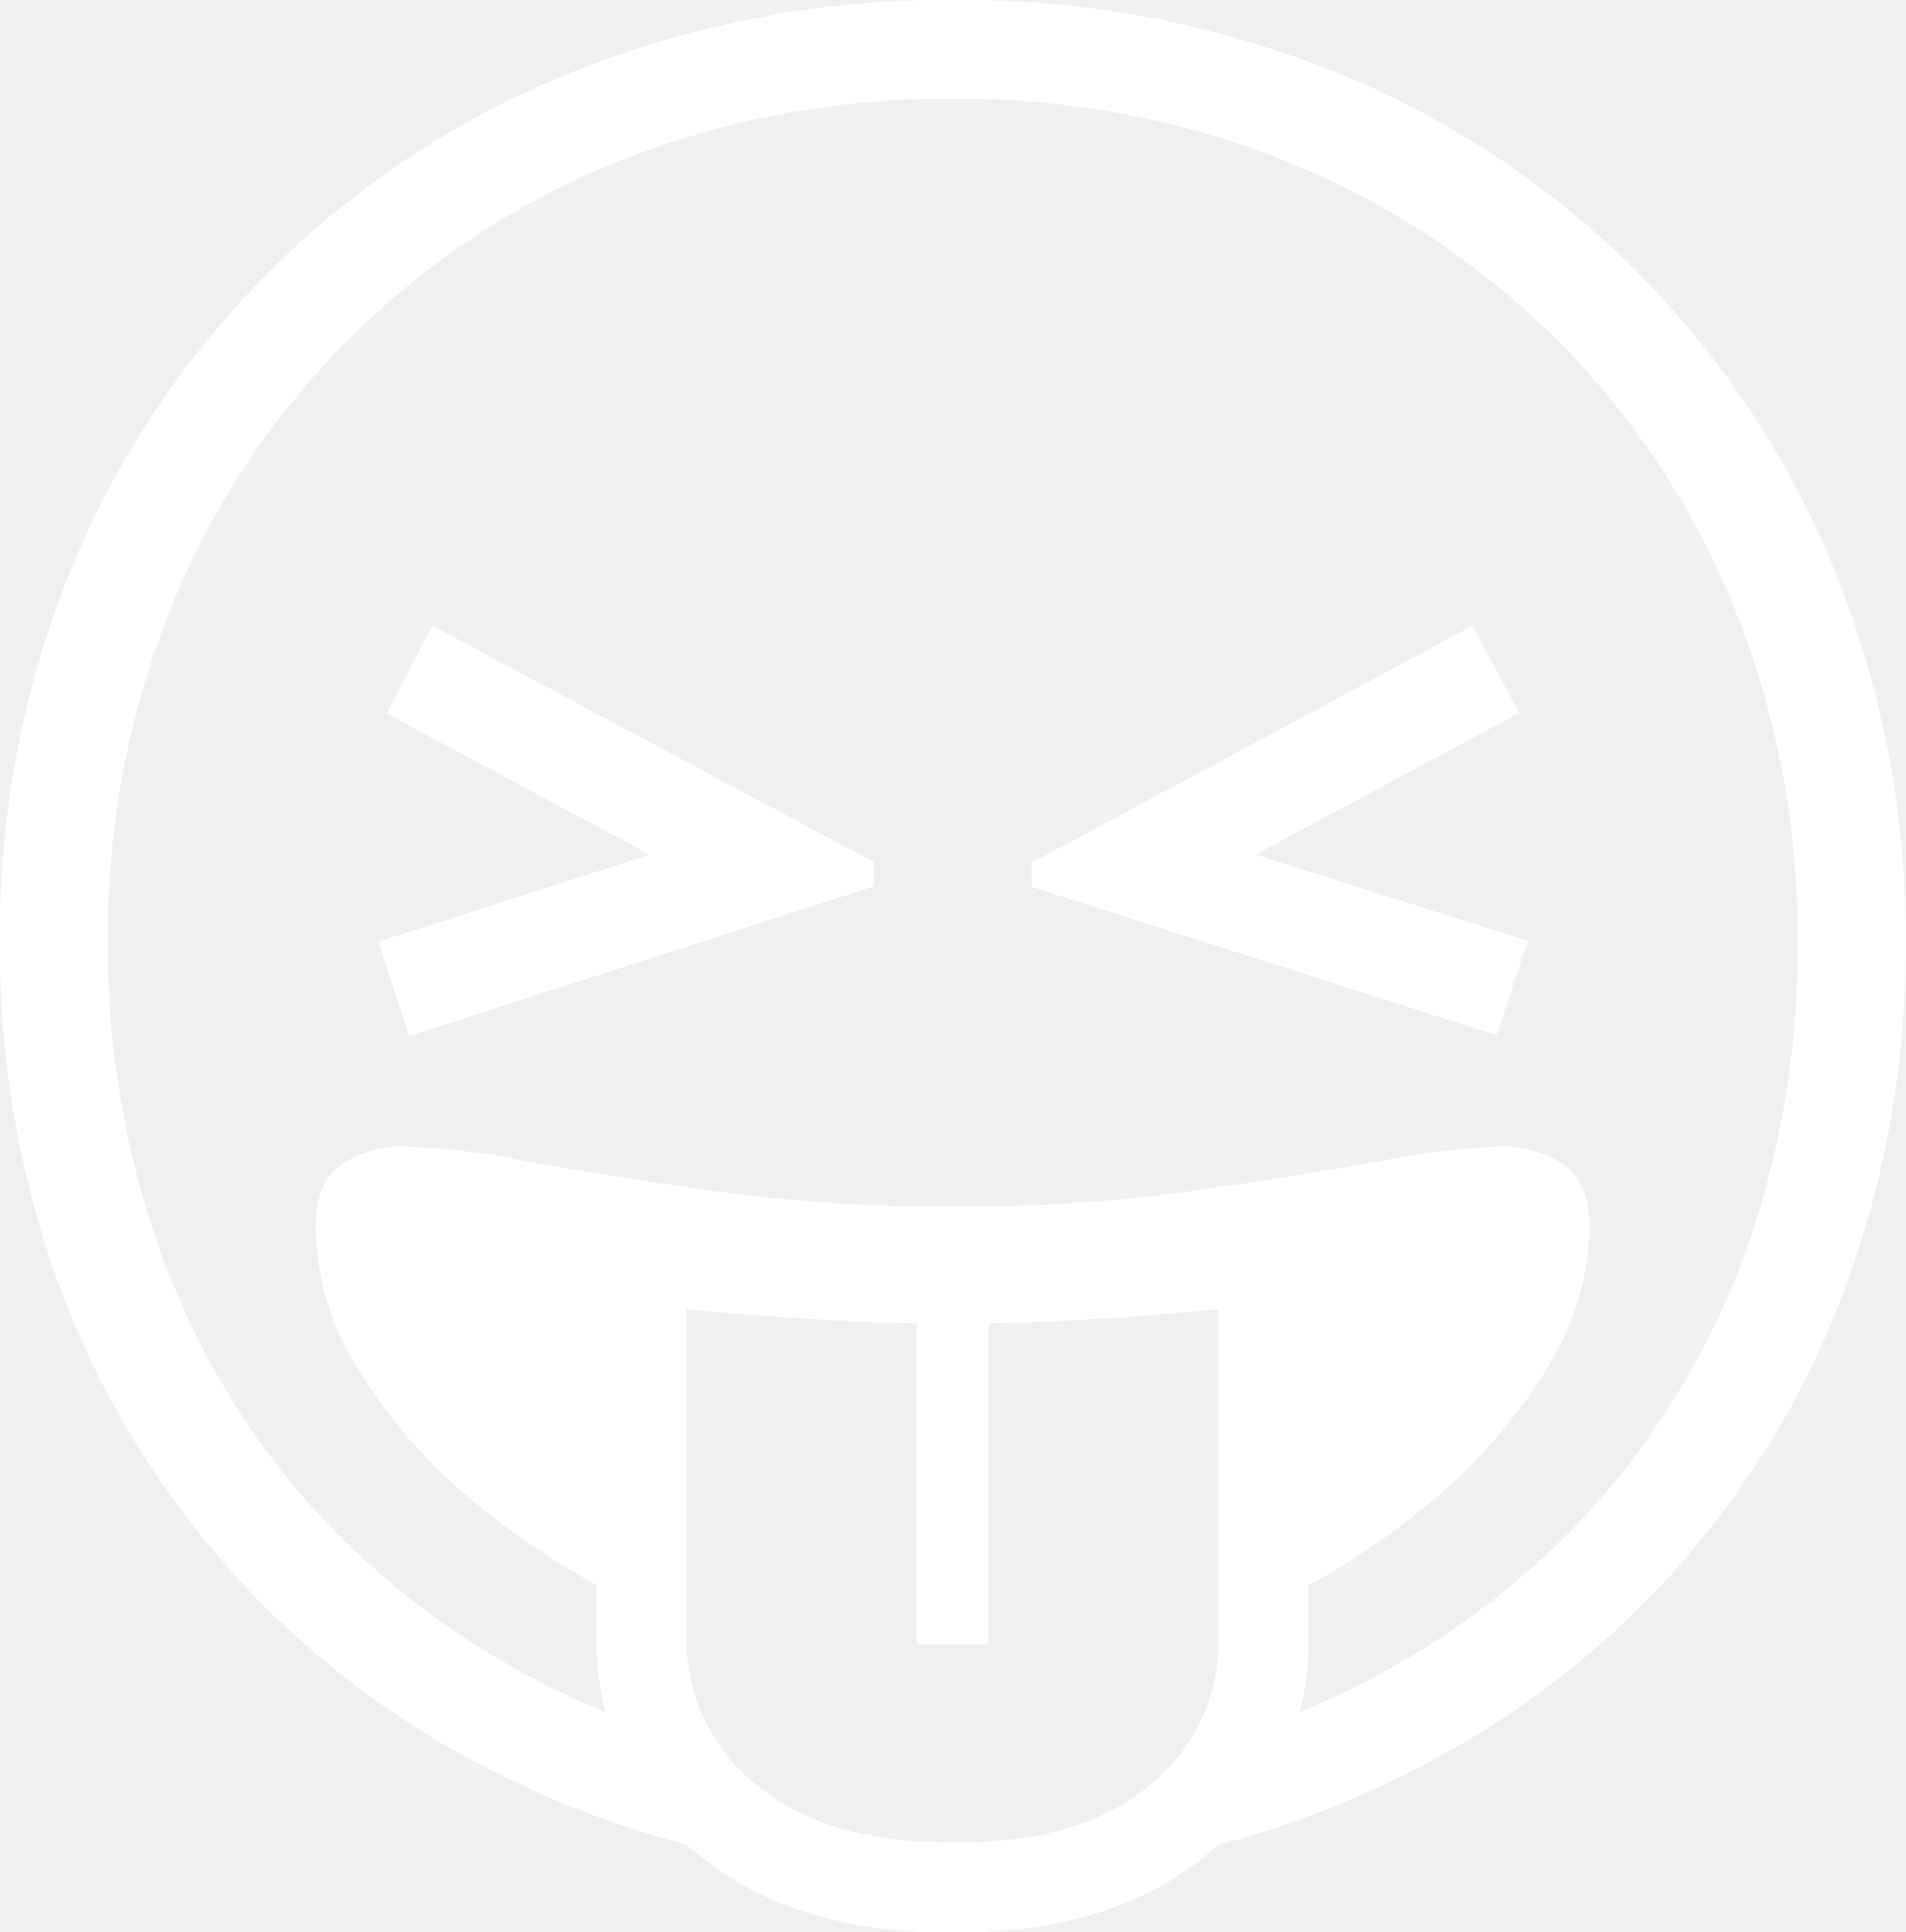
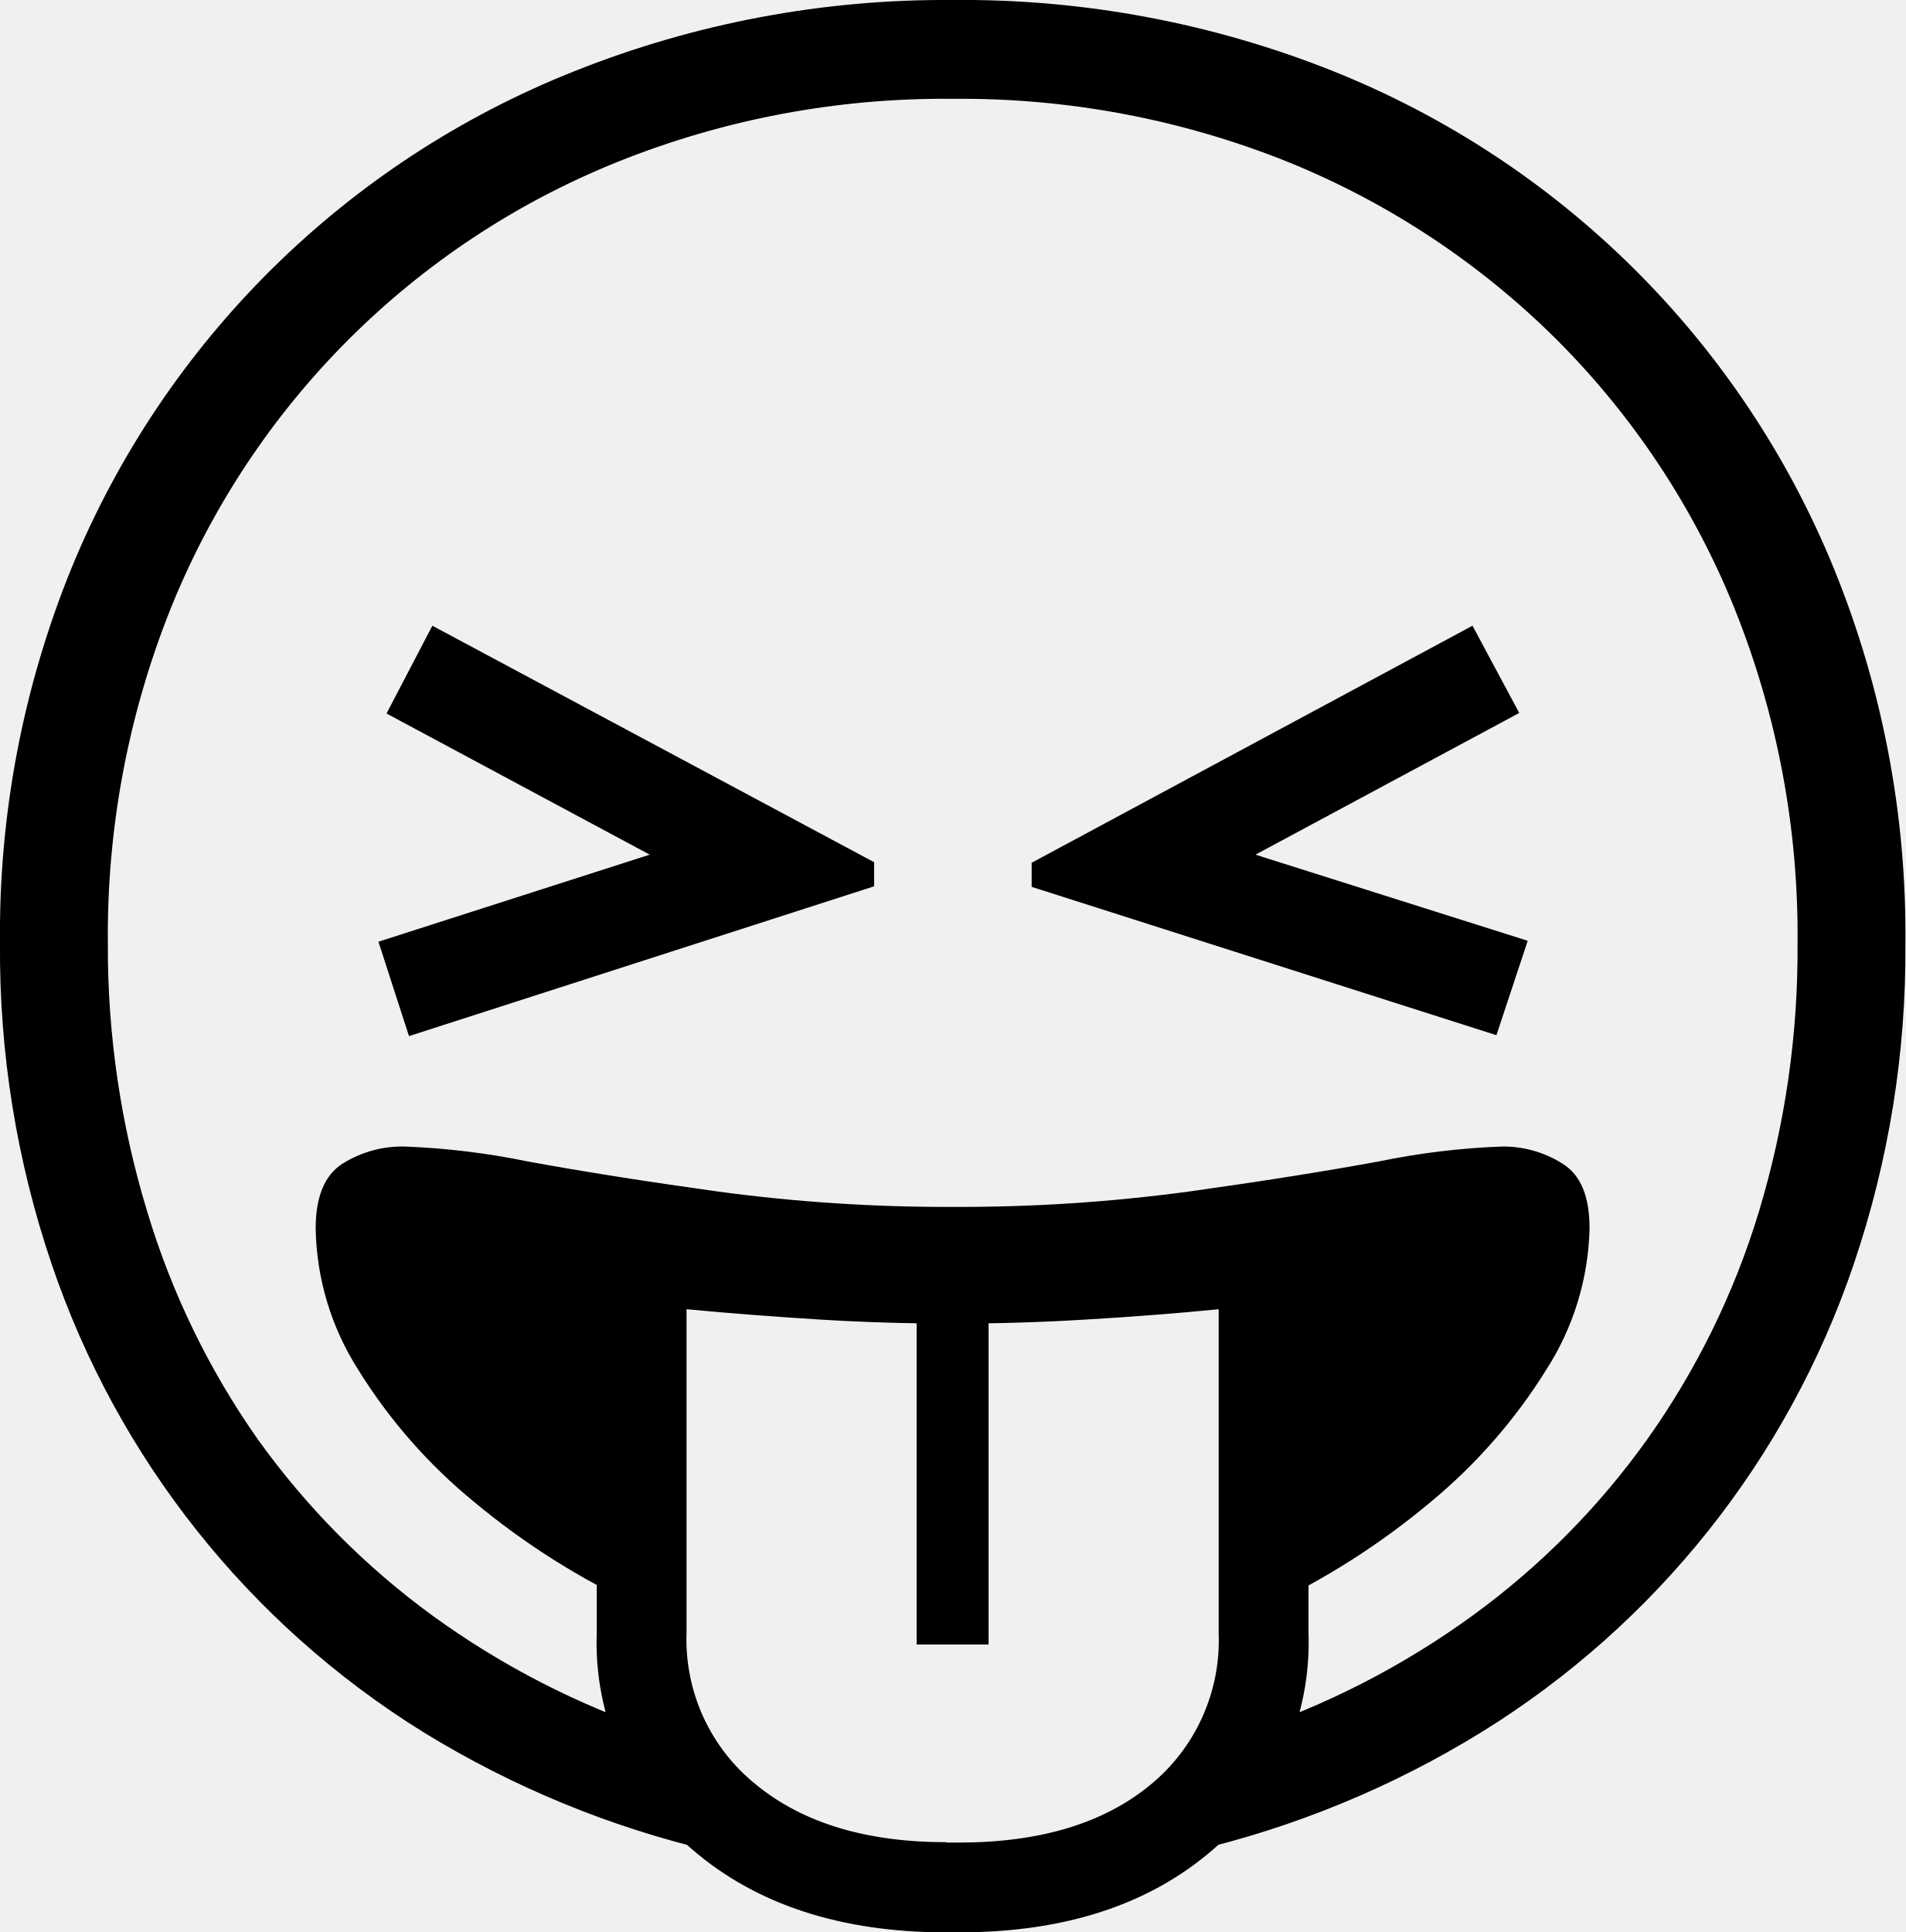
<svg xmlns="http://www.w3.org/2000/svg" viewBox="0 0 103.52 104.98">
-   <defs>
-     <style>.cls-1{fill:#fff;}</style>
-   </defs>
+   <defs />
  <g id="Capa_2" data-name="Capa 2">
    <g id="Capa_1-2" data-name="Capa 1">
      <path class="cls-1" d="M38.72,100.59A52.89,52.89,0,0,1,23,94.12,48.09,48.09,0,0,1,2.81,68.7,52.91,52.91,0,0,1,0,51.27,52.64,52.64,0,0,1,3.88,30.88a49.13,49.13,0,0,1,27.3-27A54.34,54.34,0,0,1,51.76,0,54.34,54.34,0,0,1,72.34,3.83,49.07,49.07,0,0,1,99.63,30.88a52.64,52.64,0,0,1,3.89,20.39,52.91,52.91,0,0,1-2.81,17.43A48,48,0,0,1,80.49,94.12a52.78,52.78,0,0,1-15.7,6.47l2.84-6.45A45.22,45.22,0,0,0,80,87.79a42,42,0,0,0,9.5-9.59,42.73,42.73,0,0,0,6.06-12.36,49.16,49.16,0,0,0,2.1-14.57A47.58,47.58,0,0,0,94.21,33a43.83,43.83,0,0,0-9.64-14.55A44.27,44.27,0,0,0,70,8.81,47.66,47.66,0,0,0,51.76,5.37,47.58,47.58,0,0,0,33.52,8.81,43.77,43.77,0,0,0,9.3,33,47.77,47.77,0,0,0,5.86,51.27,49.16,49.16,0,0,0,8,65.84,43,43,0,0,0,14,78.2a42.37,42.37,0,0,0,9.5,9.59,45.28,45.28,0,0,0,12.38,6.35ZM34.77,87.3a40.74,40.74,0,0,1-9-5.68,29,29,0,0,1-6.3-7.18,14.72,14.72,0,0,1-2.32-7.69c0-1.73.49-2.9,1.46-3.52A6.09,6.09,0,0,1,22,62.3a40.55,40.55,0,0,1,6.67.81q4.41.81,10.37,1.64a93,93,0,0,0,12.75.83,93,93,0,0,0,12.77-.83c4-.56,7.4-1.1,10.35-1.64a40.34,40.34,0,0,1,6.66-.81,6,6,0,0,1,3.32.93c1,.62,1.47,1.79,1.47,3.52A14.81,14.81,0,0,1,84,74.44a29.57,29.57,0,0,1-6.28,7.18,41,41,0,0,1-9,5.73V69h-34Zm-12.55-31-1.66-5.13L35.3,46.44,21,38.77,23.49,34l24,12.85v1.31ZM51.42,105q-8.55,0-13.77-4.47a14.74,14.74,0,0,1-5.23-11.79V65.62q4.89.69,9.69,1t9.65.34q4.83,0,9.67-.34t9.66-1v23.1a14.78,14.78,0,0,1-5.2,11.79Q60.7,105,52.1,105Zm0-4.88h.68q6.54,0,10.33-3.08a10.14,10.14,0,0,0,3.78-8.3V71.14q-3.57.35-7.2.56c-2.43.15-4.84.22-7.25.22s-4.82-.07-7.23-.22-4.82-.33-7.23-.56V88.72A10.11,10.11,0,0,0,41.11,97Q44.92,100.1,51.42,100.1ZM49.8,89.36V69.73h3.91V89.36ZM81.3,56.25,56.05,48.19V46.88L80,34l2.54,4.74L68.21,46.44,83,51.12Z" />
    </g>
  </g>
</svg>
